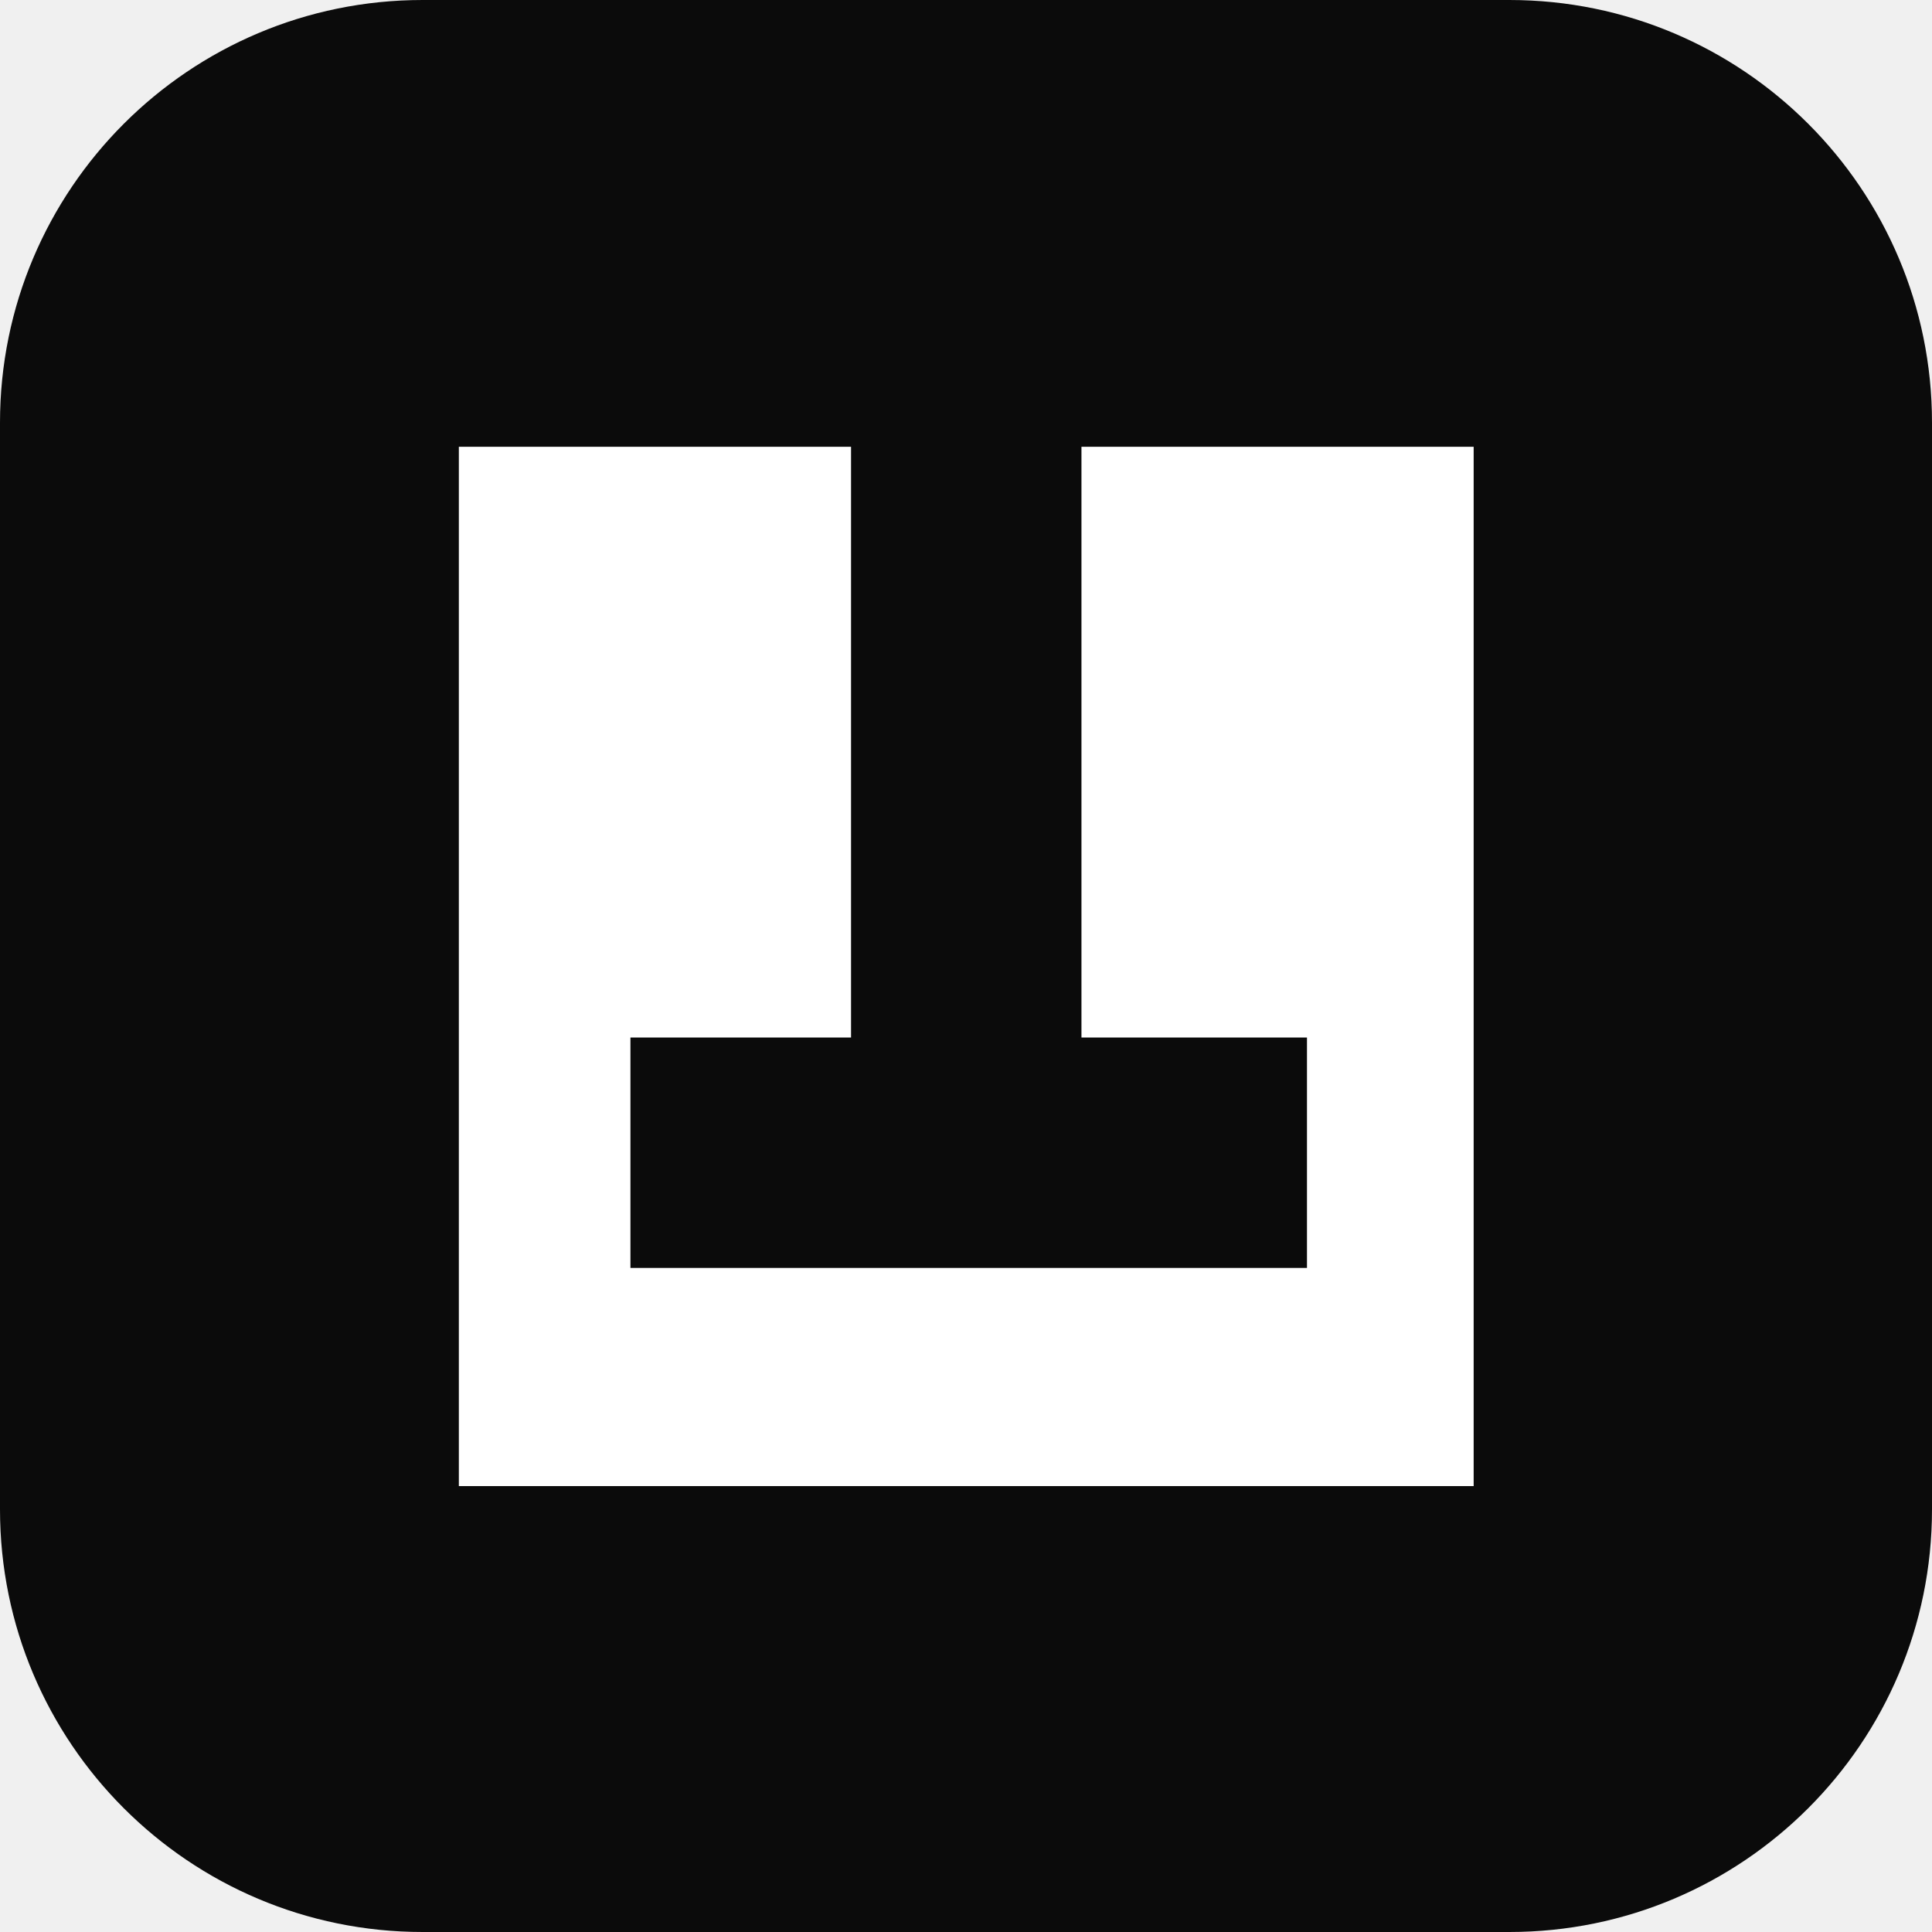
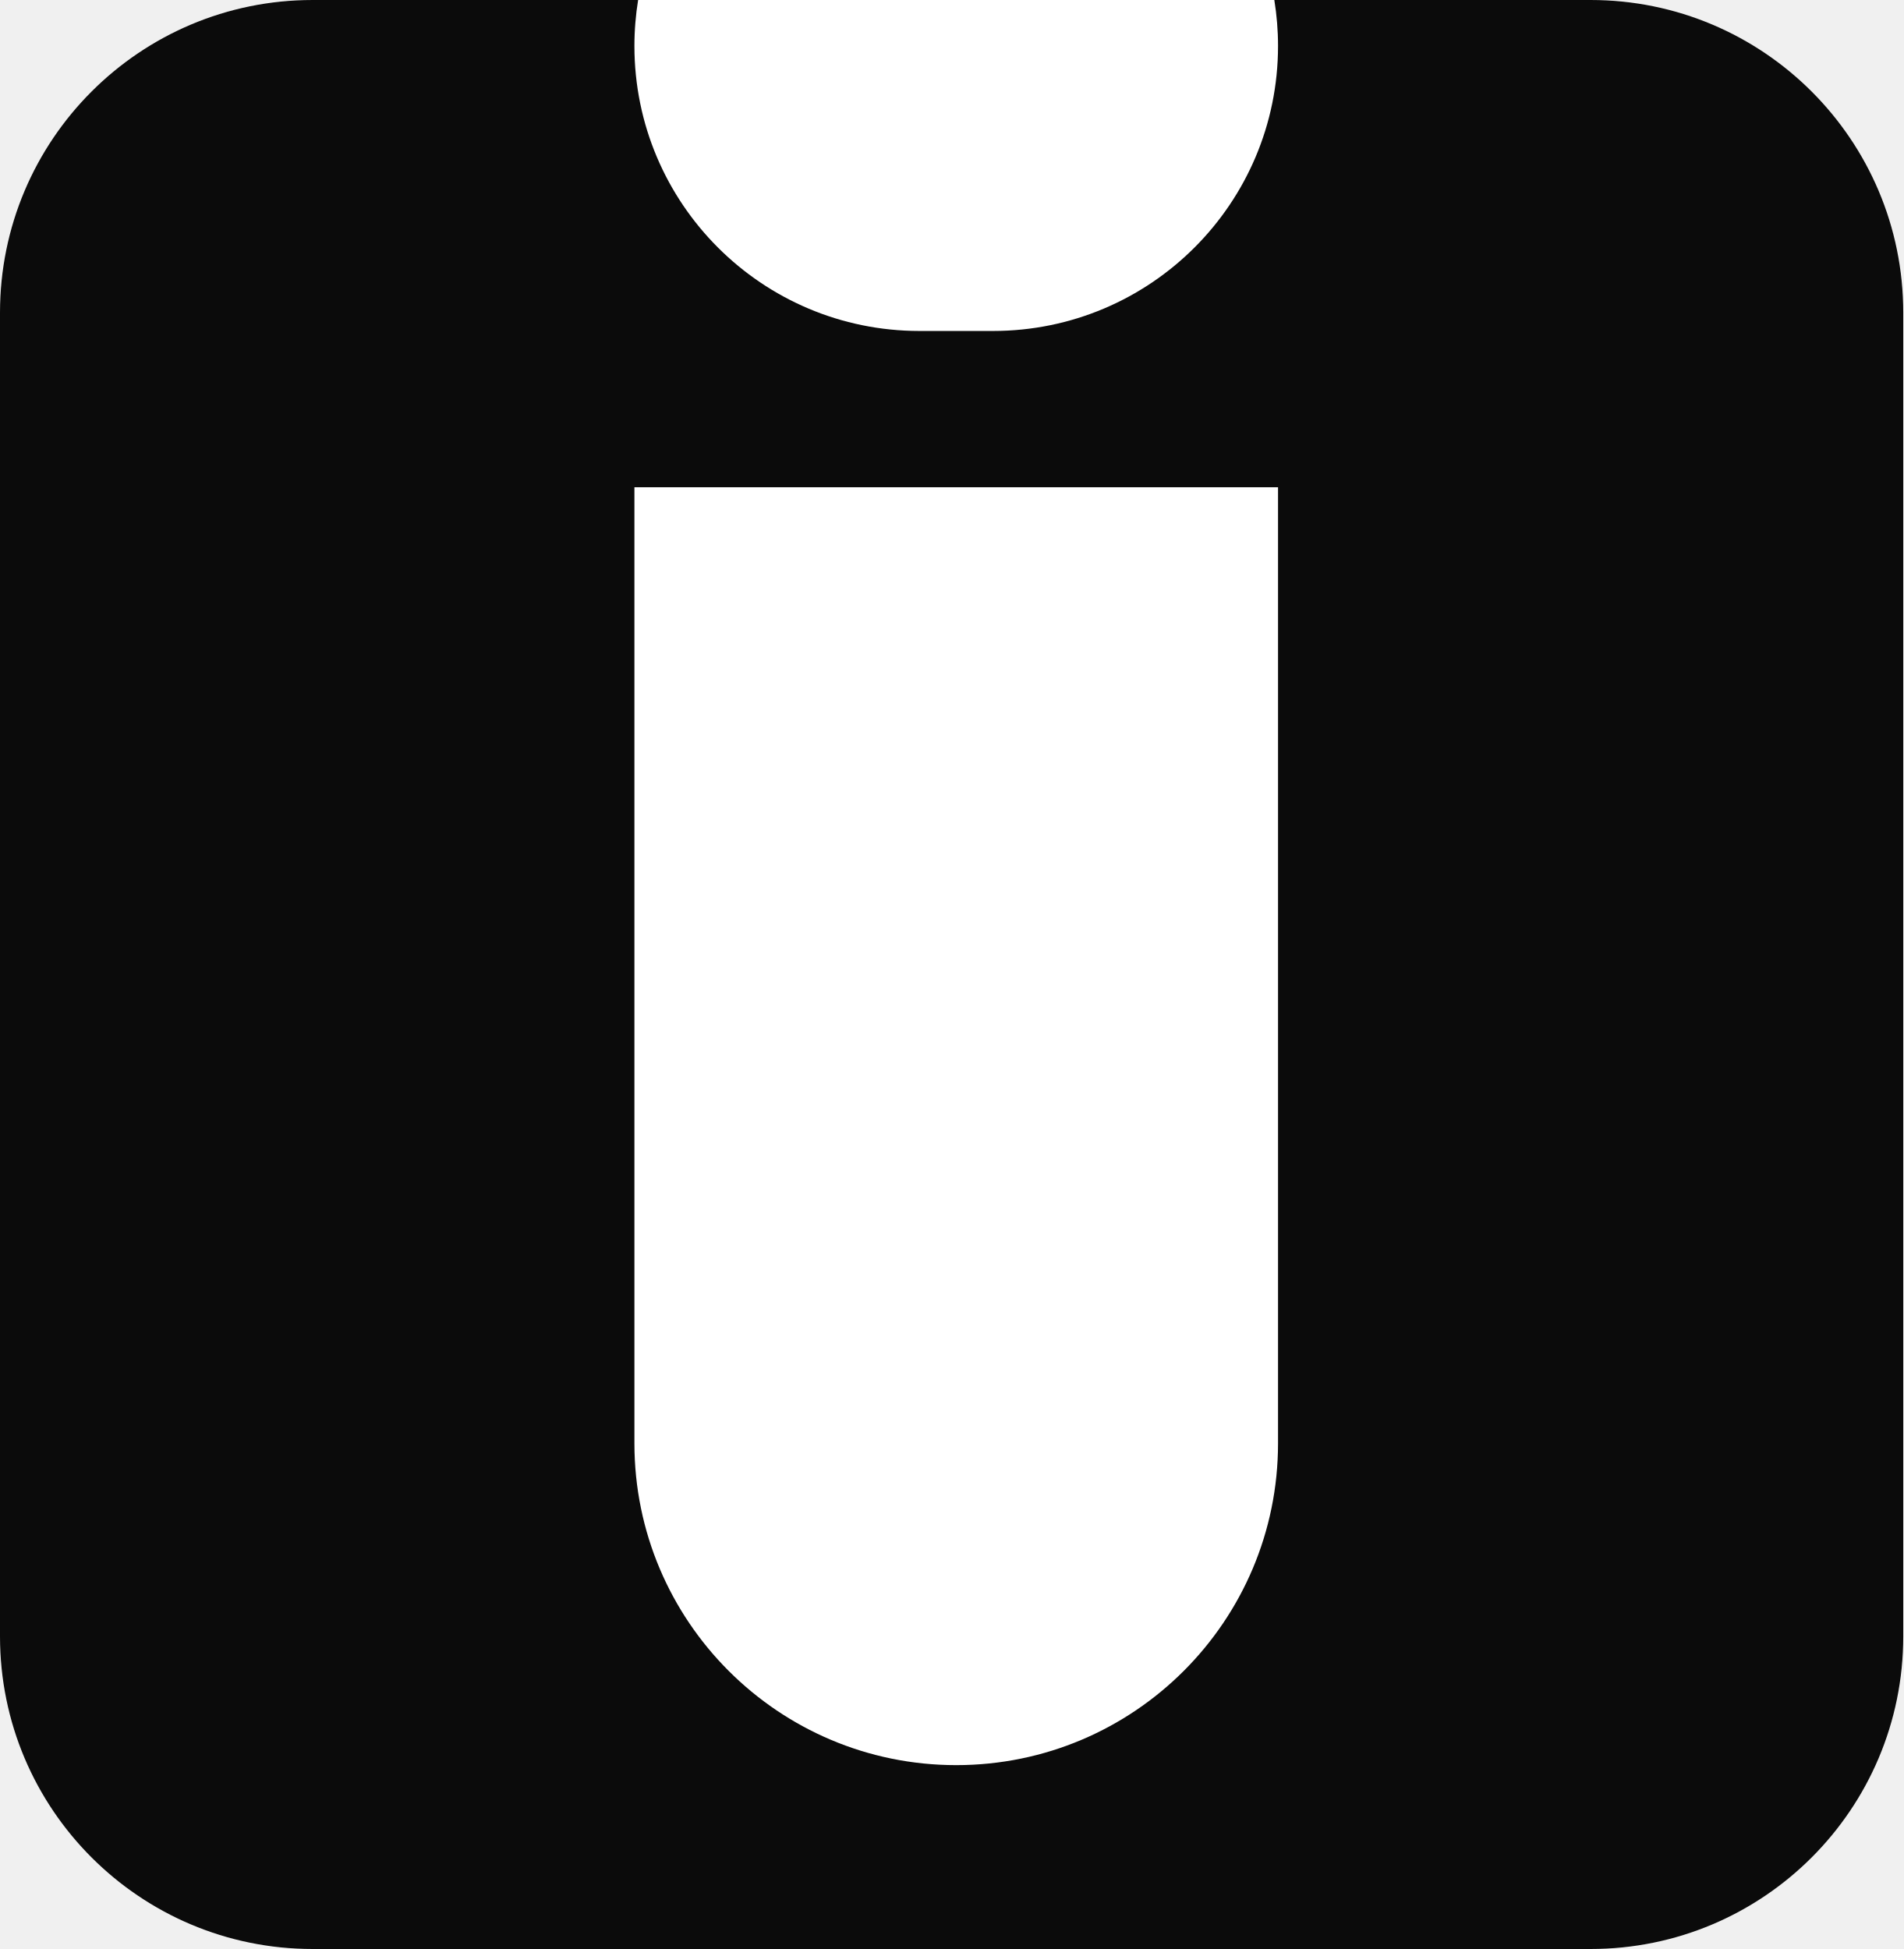
- <svg xmlns="http://www.w3.org/2000/svg" viewBox="0 0 32 32">
-   <rect width="32" height="32" rx="7" fill="#0b0b0b" />
-   <g transform="translate(7.6 7.4) scale(0.0812)">
-     <path fill="#ffffff" d="M80 120.5H35V167.5H173V120.5H127V0H207V212H0V0H80V120.5Z" />
+ <svg xmlns="http://www.w3.org/2000/svg" viewBox="0 0 207 212">
+   <defs>
+     <clipPath id="r">
+       <rect width="207" height="212" rx="34" />
+     </clipPath>
+   </defs>
+   <g clip-path="url(#r)">
+     <rect width="207" height="212" fill="#ffffff" />
+     <path fill="#0b0b0b" d="M207 212H0V0H69.403C69.139 1.628 69 3.298 69 5C69 22.121 82.879 36 100 36H108C125.121 36 139 22.121 139 5C139 3.298 138.861 1.628 138.597 0H207V212ZM69 157C69 176.33 84.67 192 104 192C123.33 192 139 176.33 139 157V53H69V157Z" />
  </g>
</svg>
